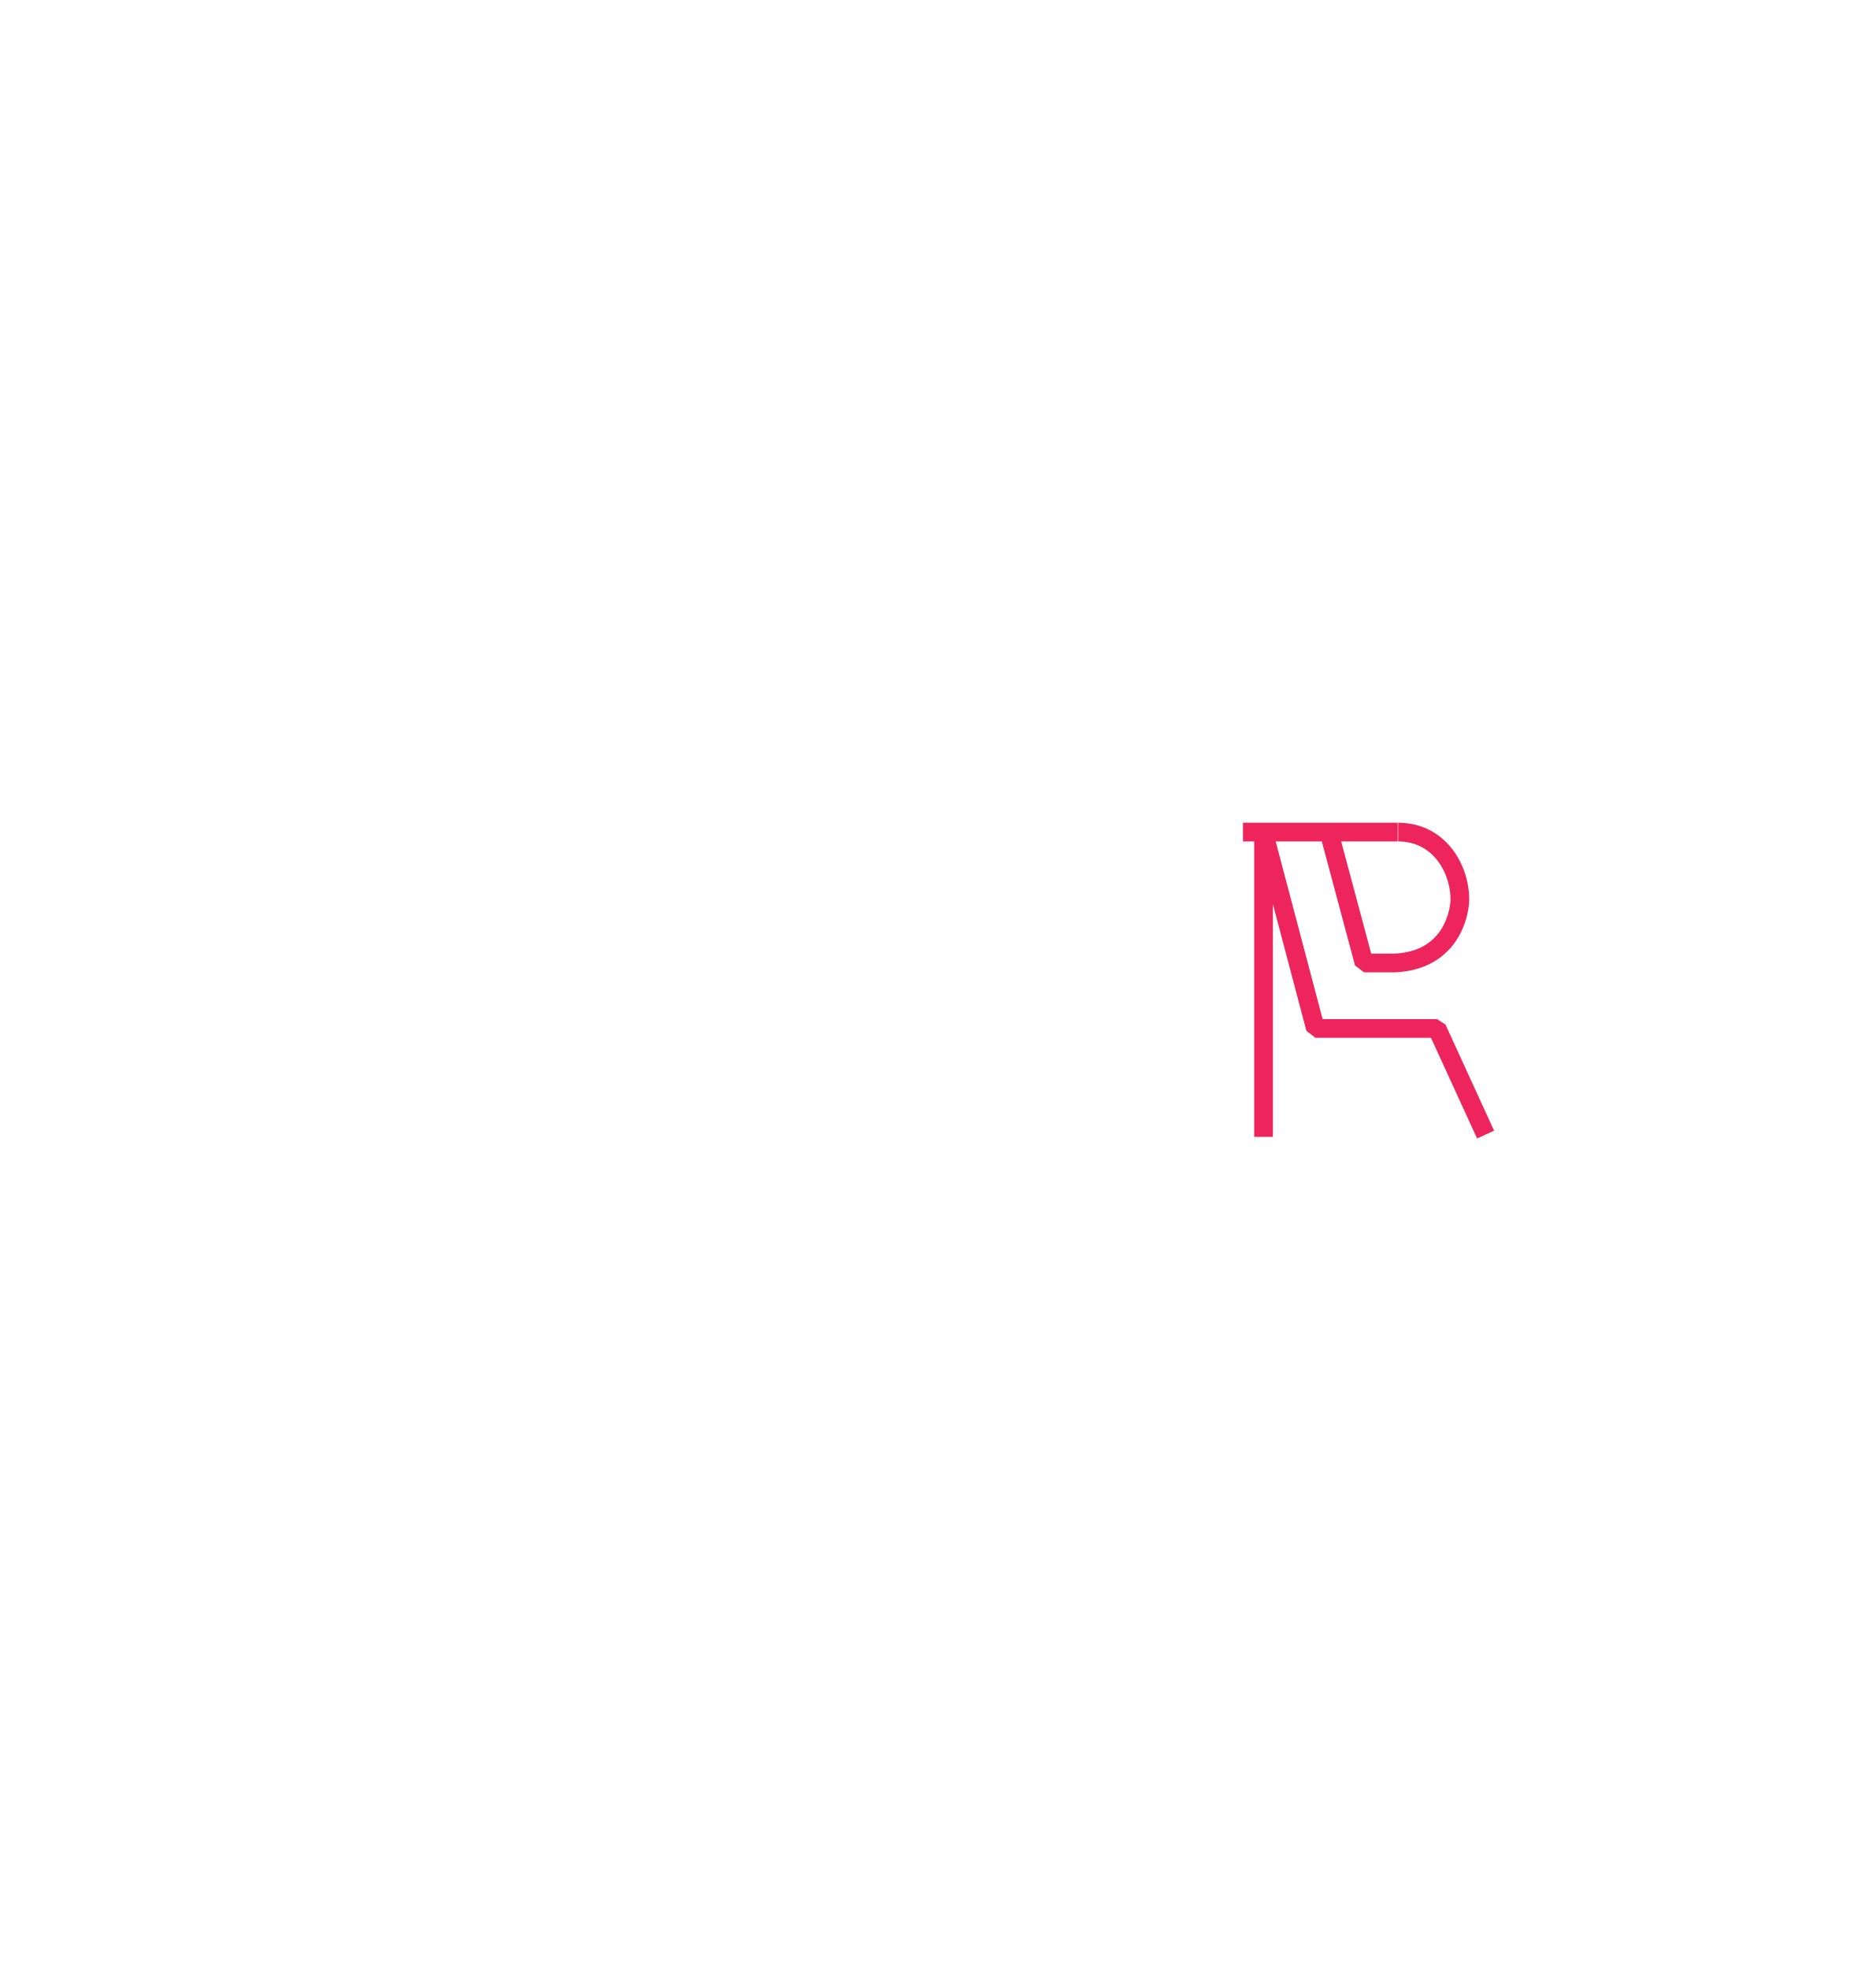
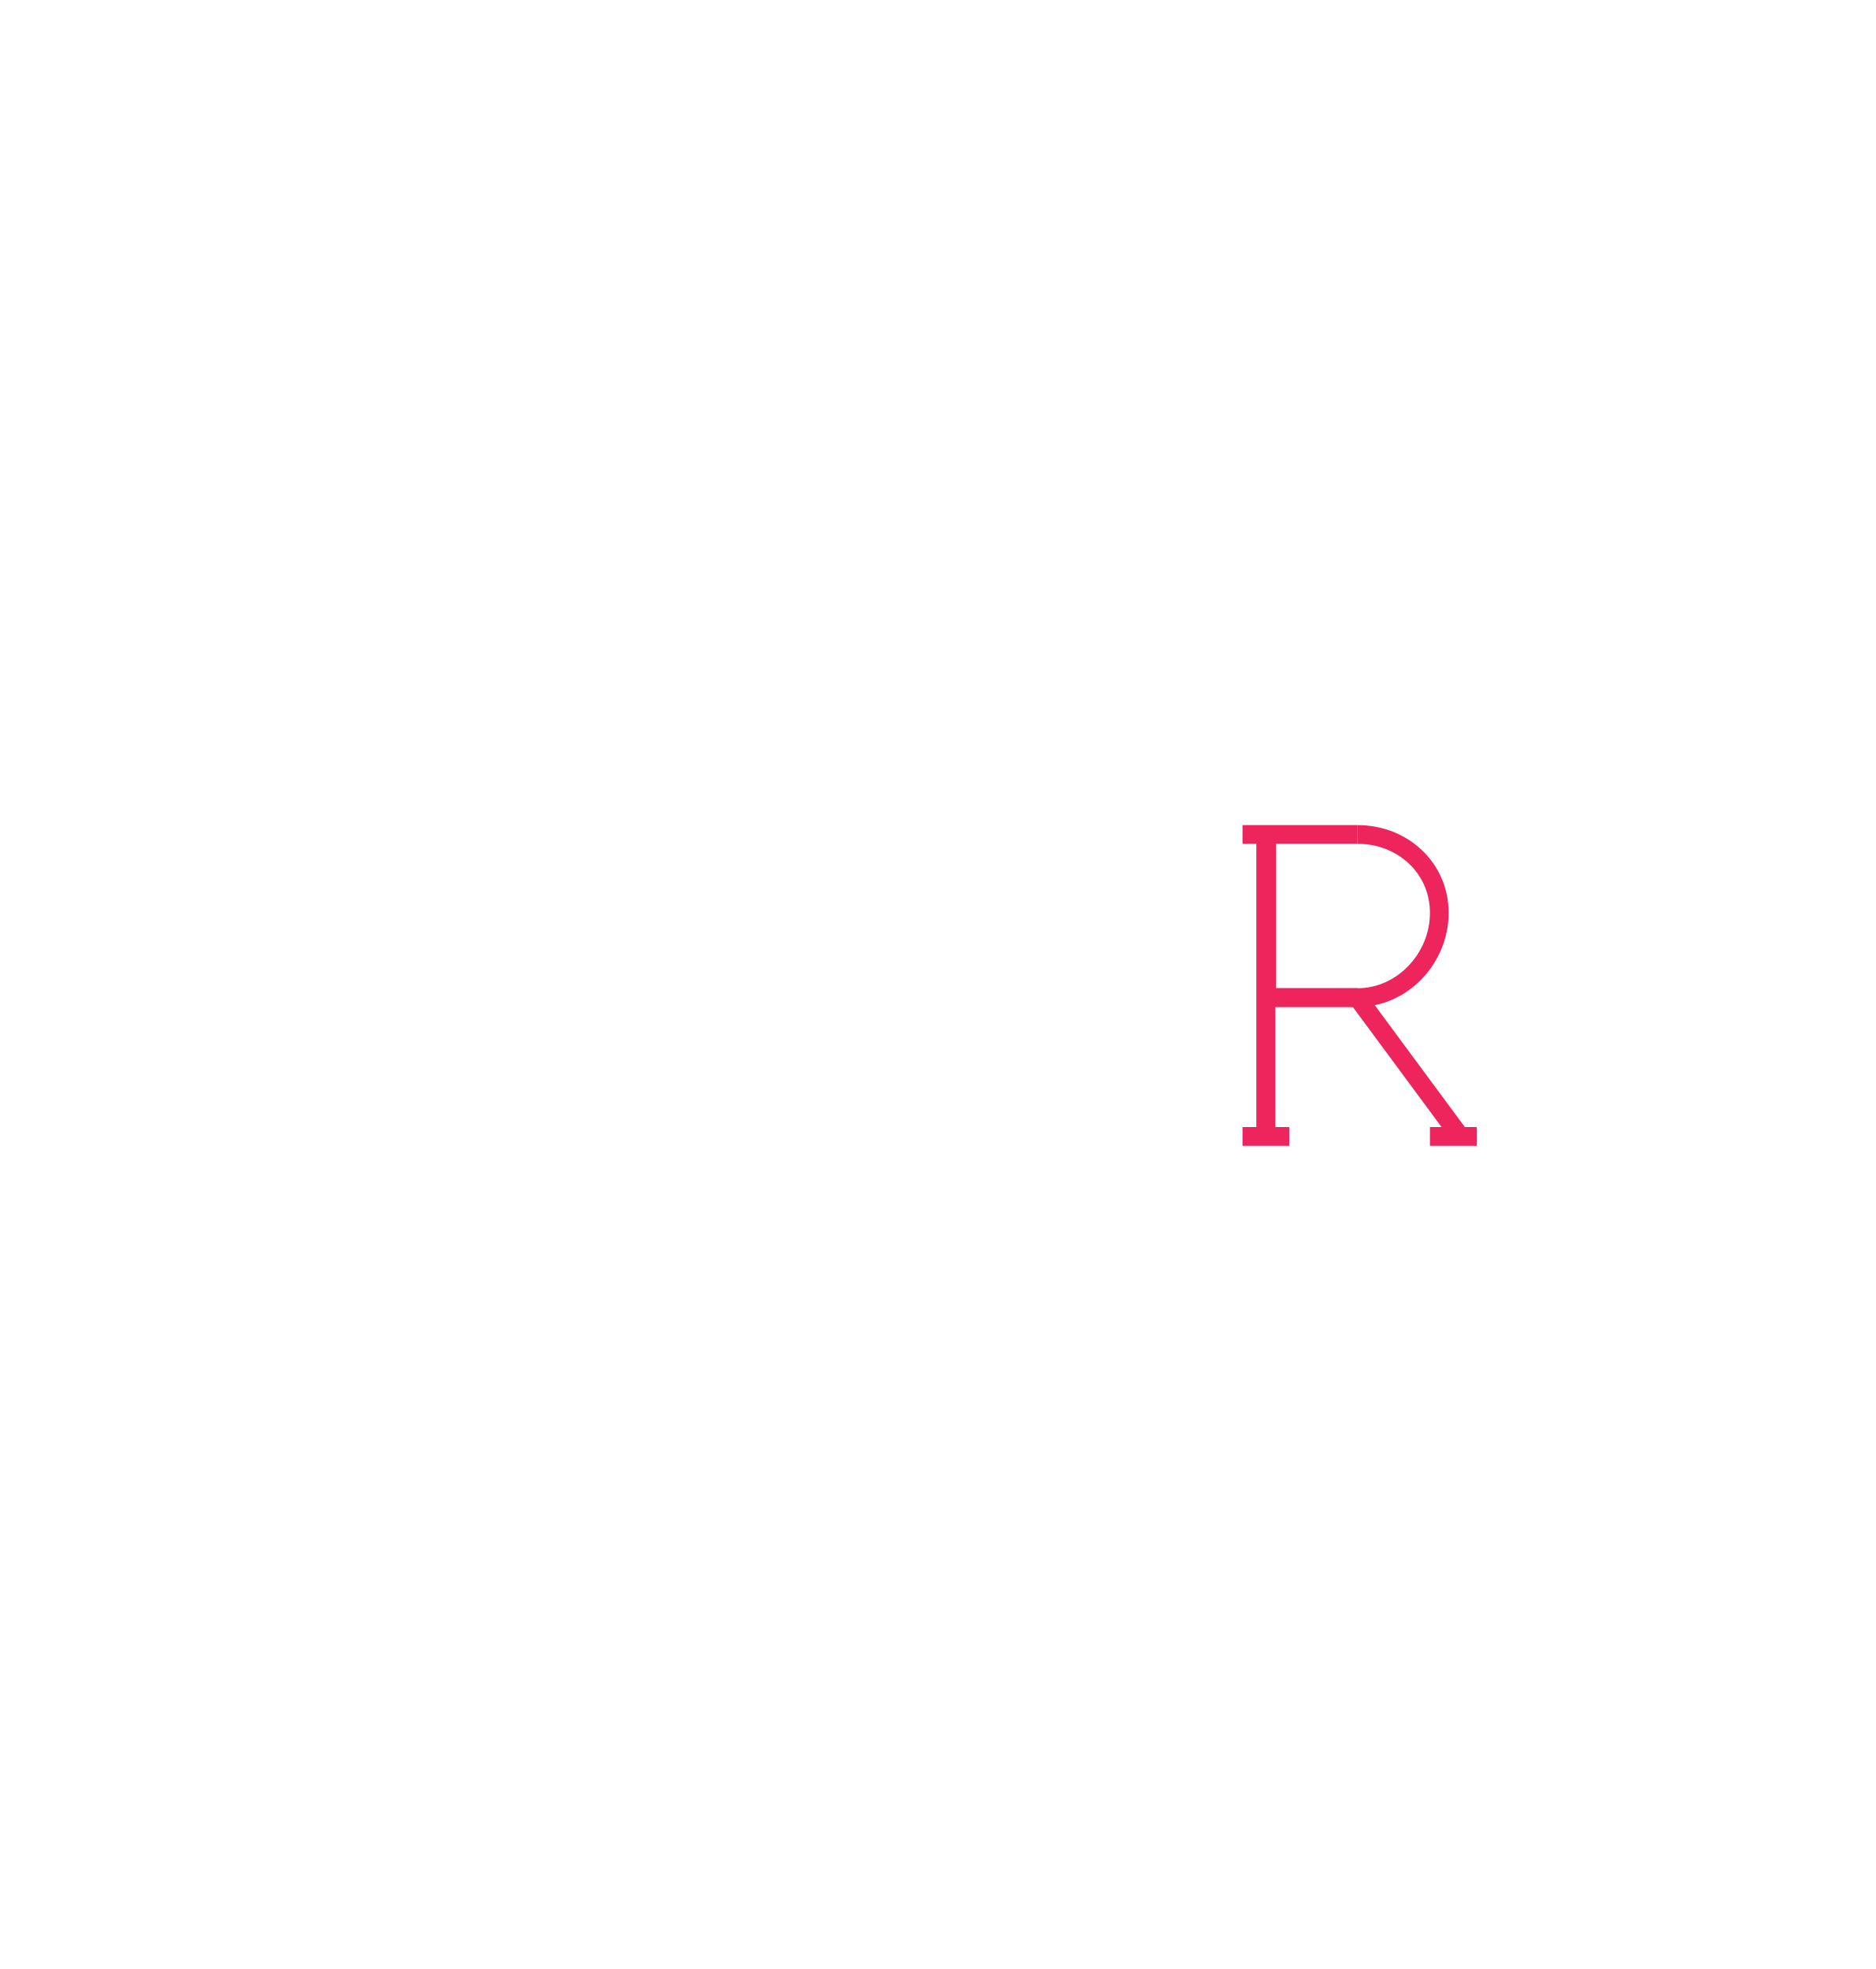
<svg xmlns="http://www.w3.org/2000/svg" version="1.1" id="Layer_1" x="0px" y="0px" viewBox="0 0 401.2 421.2" style="enable-background:new 0 0 401.2 421.2;" xml:space="preserve">
  <style type="text/css">
	.st0{fill:none;stroke:#EE255C;stroke-width:4;stroke-linejoin:bevel;stroke-miterlimit:10;}
- 	.st1{fill:none;stroke:#EE255C;stroke-width:4;stroke-linejoin:bevel;}
- 	.st2{display:none;}
- 	.st3{display:inline;fill:none;stroke:#EE255C;stroke-width:4;stroke-linejoin:bevel;stroke-miterlimit:10;}
- 	.st4{display:inline;fill:none;stroke:#EE255C;stroke-width:4;stroke-linejoin:bevel;}
- 	.st5{display:inline;}
+ 	.st1{display:none;}
+ 	.st2{display:inline;fill:none;stroke:#EE255C;stroke-width:4;stroke-linejoin:bevel;stroke-miterlimit:10;}
+ 	.st3{display:inline;fill:none;stroke:#EE255C;stroke-width:4;stroke-linejoin:bevel;}
+ 	.st4{display:inline;}
</style>
-   <g id="_x38_">
-     <path class="st0" d="M284.3,178l7.5,28l6.5,0c11.7-0.5,13.9-10,14-13.5l0,0c0-6.8-4.5-14.5-13.2-14.5" />
-     <line class="st1" x1="299" y1="178" x2="265.9" y2="178" />
-     <polyline class="st1" points="317.8,242.7 307.4,220 281.4,220 270.3,178 270.3,243.2  " />
+   <g id="_x39_">
+     <g id="Layer_4_1_">
+       <line class="st0" x1="275.8" y1="243.1" x2="265.8" y2="243.1" />
+       <line class="st0" x1="315.9" y1="243.1" x2="305.9" y2="243.1" />
+       <polyline class="st0" points="270.8,243 270.8,220 270.8,178   " />
+       <line class="st0" x1="290.4" y1="178.5" x2="265.8" y2="178.5" />
+       <path class="st0" d="M271,178.5v34.9h19.4c9.7,0,17.5-8.5,17.5-18.1l0,0c0-9.7-7.9-16.8-17.5-16.8" />
+       <polyline class="st0" points="312.8,243.7 290.4,213.4 270.8,213.4 270.8,178 270.8,243   " />
+     </g>
  </g>
-   <g id="_x37_" class="st2">
-     <path class="st3" d="M286.8,177.4l11.9,28h1.3c11.3-1.5,12.9-10.8,13-14.3l0,0c0-6.8-5.3-13.8-14-13.8" />
-     <line class="st4" x1="299" y1="177.4" x2="265.9" y2="177.4" />
-     <polyline class="st4" points="317.8,242.7 308.1,219.4 288.5,219.4 270.9,177.4 270.9,242.4  " />
+   <g id="_x38_" class="st1">
+     <path class="st2" d="M284.3,178l7.5,28h6.5c11.7-0.5,13.9-10,14-13.5l0,0c0-6.8-4.5-14.5-13.2-14.5" />
+     <line class="st3" x1="299" y1="178" x2="265.9" y2="178" />
+     <polyline class="st3" points="317.8,242.7 307.4,220 281.4,220 270.3,178 270.3,243.2  " />
  </g>
-   <g id="_x36_" class="st2">
-     <path class="st3" d="M286.8,177.4l16,27.5l2-0.8c6.9-2.8,8.1-9.5,8.2-13l0,0c0-6.8-5.3-13.8-14-13.8" />
-     <line class="st4" x1="299" y1="177.4" x2="265.9" y2="177.4" />
-     <polyline class="st4" points="317.8,242.7 308.2,219.8 295.3,219.4 270.9,177.4 270.9,242.4  " />
+   <g id="_x37_" class="st1">
+     <path class="st2" d="M286.8,177.4l11.9,28h1.3c11.3-1.5,12.9-10.8,13-14.3l0,0c0-6.8-5.3-13.8-14-13.8" />
+     <line class="st3" x1="299" y1="177.4" x2="265.9" y2="177.4" />
+     <polyline class="st3" points="317.8,242.7 308.1,219.4 288.5,219.4 270.9,177.4 270.9,242.4  " />
  </g>
-   <g id="_x35_" class="st2">
-     <path class="st3" d="M290.8,177.4l23.4,21.8l0.3-0.5c1-1.6,2-3.8,2.1-7.3l0,0c0-6.8-5.3-14-14-14" />
-     <line class="st4" x1="302.6" y1="177.4" x2="265.9" y2="177.4" />
-     <polyline class="st4" points="317.8,242.7 308.2,219.8 303,207.4 270.9,177.4 270.9,242.4  " />
+   <g id="_x36_" class="st1">
+     <path class="st2" d="M286.8,177.4l16,27.5l2-0.8c6.9-2.8,8.1-9.5,8.2-13l0,0c0-6.8-5.3-13.8-14-13.8" />
+     <line class="st3" x1="299" y1="177.4" x2="265.9" y2="177.4" />
+     <polyline class="st3" points="317.8,242.7 308.2,219.8 295.3,219.4 270.9,177.4 270.9,242.4  " />
  </g>
-   <g id="_x34_" class="st2">
-     <path class="st3" d="M287.3,177.8l18.5,25.9l0.3-0.2c2.7-1.3,6.7-6.4,6.4-11.7l0,0c0-6.8-5.3-14-14-14" />
-     <line class="st4" x1="302.6" y1="178" x2="265.9" y2="178" />
-     <polyline class="st4" points="317.8,243.2 307.7,219.8 300.6,219.8 270.9,178 270.9,243  " />
+   <g id="_x35_" class="st1">
+     <path class="st2" d="M290.8,177.4l23.4,21.8l0.3-0.5c1-1.6,2-3.8,2.1-7.3l0,0c0-6.8-5.3-14-14-14" />
+     <line class="st3" x1="302.6" y1="177.4" x2="265.9" y2="177.4" />
+     <polyline class="st3" points="317.8,242.7 308.2,219.8 303,207.4 270.9,177.4 270.9,242.4  " />
  </g>
-   <g id="_x33_" class="st2">
-     <path class="st3" d="M290.8,178l23.4,21.8l0.3-0.5c1.4-2.1,2.1-4.6,2.1-7.2l0,0c0-6.8-5.2-14-13.9-14" />
-     <line class="st4" x1="302.6" y1="178" x2="265.9" y2="178" />
-     <polyline class="st4" points="317.8,243.2 310.8,227.4 284.9,195.5 270.9,178 270.9,243  " />
+   <g id="_x34_" class="st1">
+     <path class="st2" d="M287.3,177.8l18.5,25.9l0.3-0.2c2.7-1.3,6.7-6.4,6.4-11.7l0,0c0-6.8-5.3-14-14-14" />
+     <line class="st3" x1="302.6" y1="178" x2="265.9" y2="178" />
+     <polyline class="st3" points="317.8,243.2 307.7,219.8 300.6,219.8 270.9,178 270.9,243  " />
  </g>
-   <g id="_x32__1_" class="st2">
-     <path class="st3" d="M290.8,178l23.4,21.8l0.3-0.5c1.4-2.1,2.1-4.6,2.1-7.2l0,0c0-6.8-5.2-14-13.9-14" />
-     <line class="st4" x1="302.6" y1="178" x2="265.9" y2="178" />
-     <polyline class="st4" points="317.8,243.2 303.1,208 287.2,193.2 270.9,178 270.9,243  " />
+   <g id="_x33_" class="st1">
+     <path class="st2" d="M290.8,178l23.4,21.8l0.3-0.5c1.4-2.1,2.1-4.6,2.1-7.2l0,0c0-6.8-5.2-14-13.9-14" />
+     <line class="st3" x1="302.6" y1="178" x2="265.9" y2="178" />
+     <polyline class="st3" points="317.8,243.2 310.8,227.4 284.9,195.5 270.9,178 270.9,243  " />
  </g>
-   <g id="_x31_" class="st2">
-     <g id="Layer_5_1_" class="st5">
+   <g id="_x32__1_" class="st1">
+     <path class="st2" d="M290.8,178l23.4,21.8l0.3-0.5c1.4-2.1,2.1-4.6,2.1-7.2l0,0c0-6.8-5.2-14-13.9-14" />
+     <line class="st3" x1="302.6" y1="178" x2="265.9" y2="178" />
+     <polyline class="st3" points="317.8,243.2 303.1,208 287.2,193.2 270.9,178 270.9,243  " />
+   </g>
+   <g id="_x31_" class="st1">
+     <g id="Layer_5_1_" class="st4">
      <path class="st0" d="M286.8,178l11.7,28h1.3c5.3,0,13-5.2,13-14l0,0c0-6.8-5.2-14-14-14" />
      <line class="st0" x1="298.8" y1="178" x2="265.8" y2="178" />
      <polyline class="st0" points="317.8,243.2 308,220 288.4,220 270.8,178 270.8,243.2   " />
    </g>
  </g>
-   <g id="_x30_" class="st2">
-     <g id="Layer_4_2_" class="st5">
+   <g id="_x30_" class="st1">
+     <g id="Layer_4_2_" class="st4">
      <line class="st0" x1="275.8" y1="243.1" x2="265.8" y2="243.1" />
      <line class="st0" x1="322.6" y1="243.1" x2="312.6" y2="243.1" />
      <polyline class="st0" points="270.8,243 270.8,220 270.8,178   " />
      <line class="st0" x1="295.3" y1="178" x2="265.8" y2="178" />
      <path class="st0" d="M270.8,178v35h24.5c9.7,0,17.5-7.9,17.5-17.5l0,0c0-9.7-7.9-17.5-17.5-17.5" />
      <polyline class="st0" points="317.6,243.1 295.3,213 270.8,213 270.8,178 270.8,243   " />
    </g>
  </g>
</svg>
